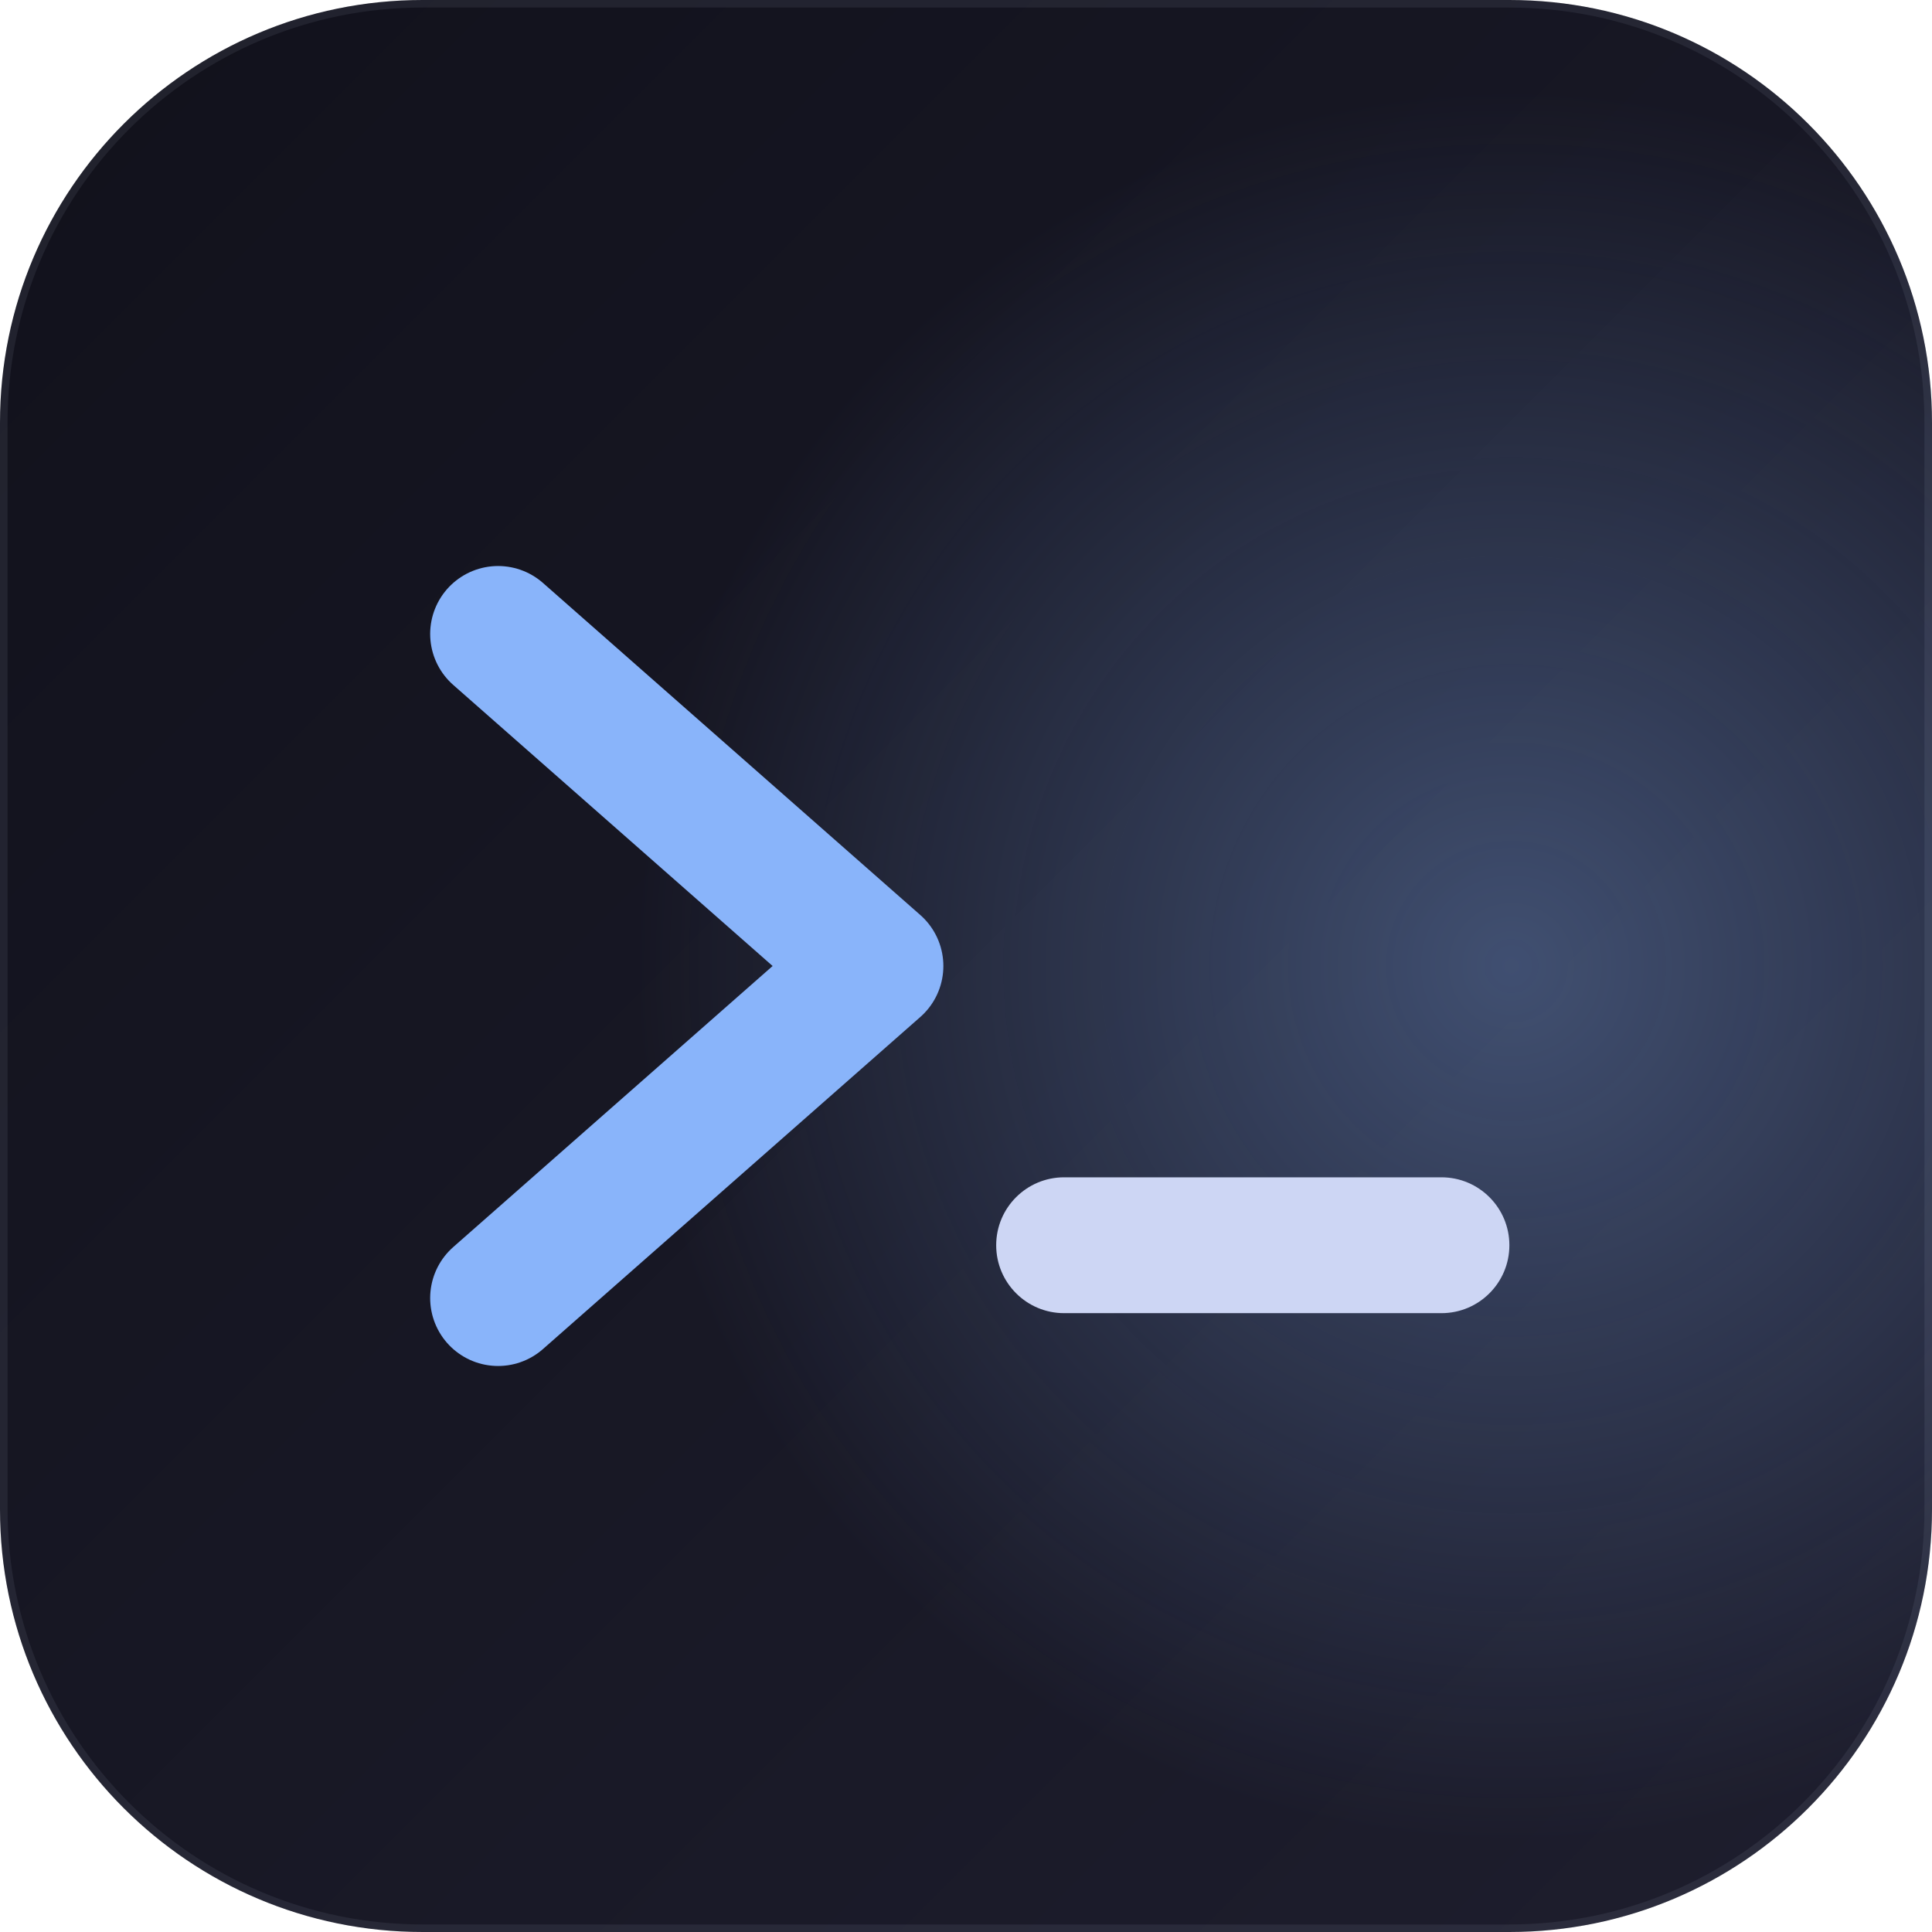
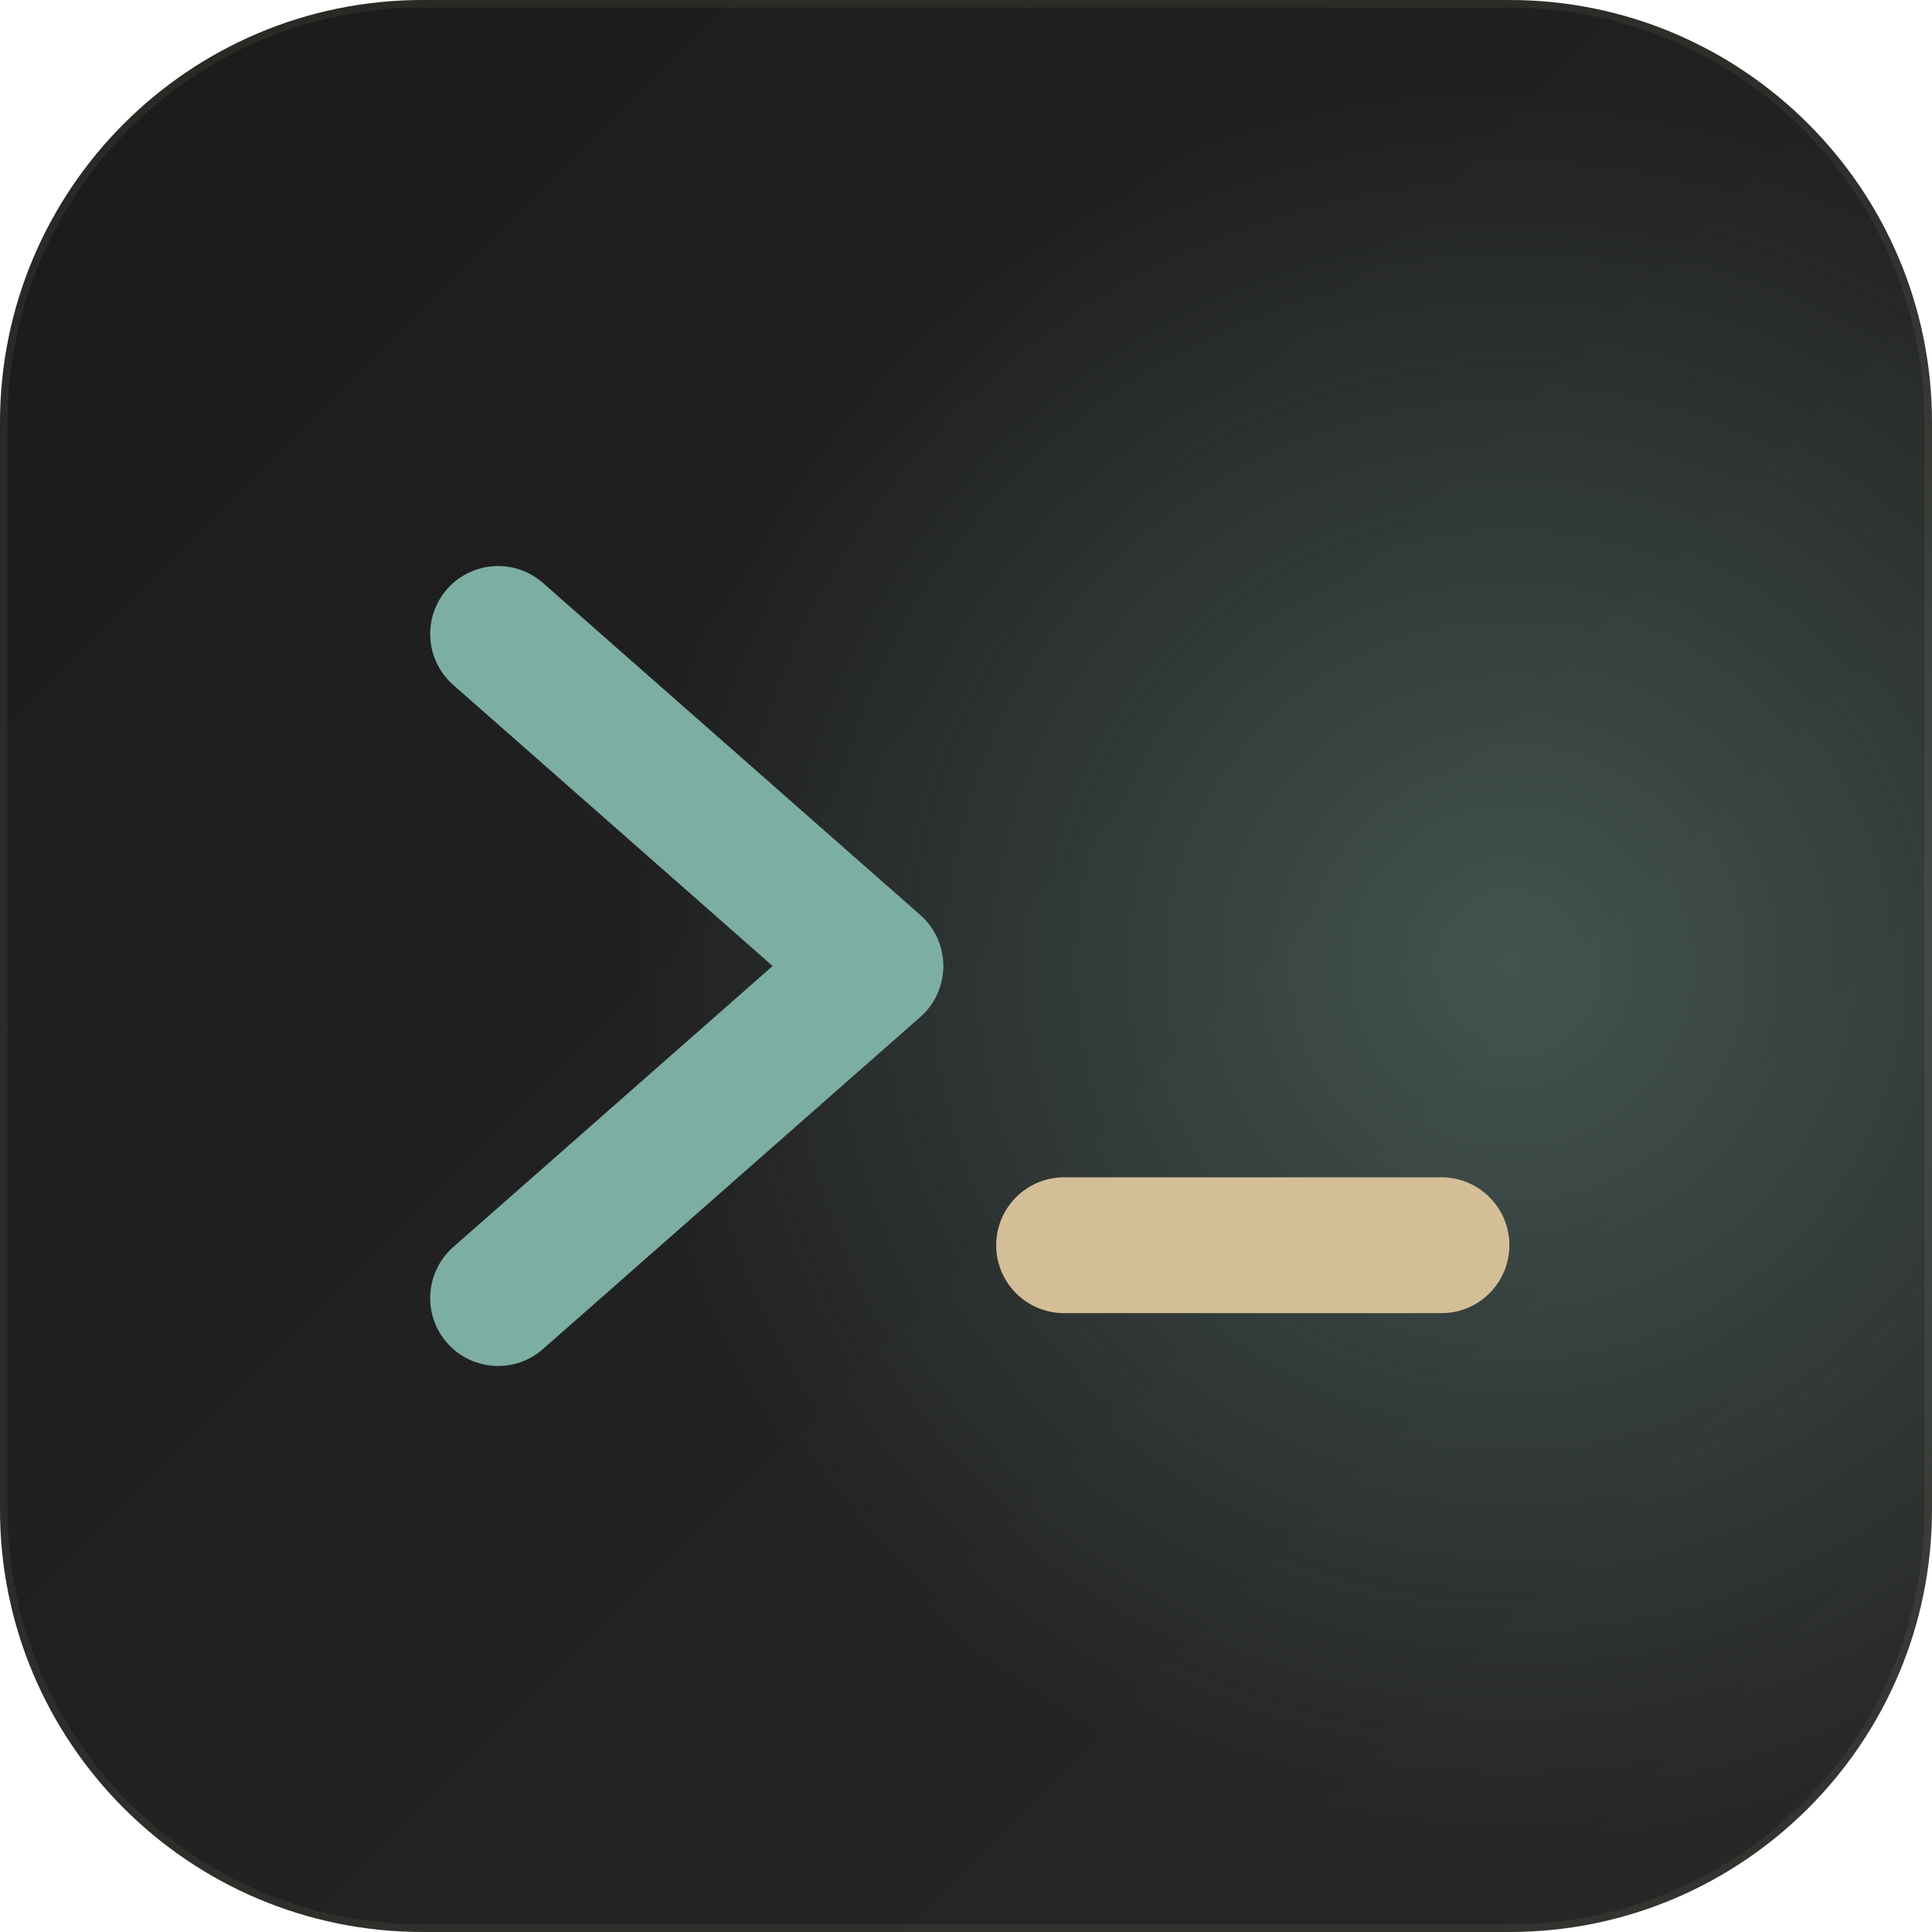
<svg xmlns="http://www.w3.org/2000/svg" width="256" height="256" viewBox="0 0 256 256" role="img" aria-label="dotfiles">
  <defs>
    <linearGradient id="bg" x1="0" y1="0" x2="1" y2="1">
-       <stop offset="0" stop-color="#11111b" />
-       <stop offset="1" stop-color="#1e1e2e" />
+       <stop offset="0" stop-color="#1b1b1b" />
+       <stop offset="1" stop-color="#282828" />
    </linearGradient>
    <linearGradient id="accent" x1="0" y1="0" x2="1" y2="1">
-       <stop offset="0" stop-color="#b4befe" />
-       <stop offset="1" stop-color="#89b4fa" />
+       <stop offset="0" stop-color="#89b482" />
+       <stop offset="1" stop-color="#7daea3" />
    </linearGradient>
    <radialGradient id="glow" cx="0.78" cy="0.5" r="0.45">
-       <stop offset="0" stop-color="#89b4fa" stop-opacity="0.35" />
-       <stop offset="1" stop-color="#89b4fa" stop-opacity="0" />
+       <stop offset="0" stop-color="#7daea3" stop-opacity="0.35" />
+       <stop offset="1" stop-color="#7daea3" stop-opacity="0" />
    </radialGradient>
  </defs>
  <clipPath id="card">
    <rect width="256" height="256" rx="56" />
  </clipPath>
  <g clip-path="url(#card)">
    <rect width="256" height="256" fill="url(#bg)" />
    <rect width="256" height="256" fill="url(#glow)" />
-     <polyline points="66,84 116,128 66,172" fill="none" stroke="#89b4fa" stroke-width="18" stroke-linecap="round" stroke-linejoin="round" />
-     <rect x="132" y="156" width="68" height="18" rx="9" fill="#cdd6f4" />
+     <polyline points="66,84 116,128 66,172" fill="none" stroke="#7daea3" stroke-width="18" stroke-linecap="round" stroke-linejoin="round" />
+     <rect x="132" y="156" width="68" height="18" rx="9" fill="#d4be98" />
  </g>
-   <rect x="0.5" y="0.5" width="255" height="255" rx="55.5" fill="none" stroke="#cdd6f4" stroke-opacity="0.08" />
+   <rect x="0.5" y="0.5" width="255" height="255" rx="55.5" fill="none" stroke="#d4be98" stroke-opacity="0.08" />
</svg>
